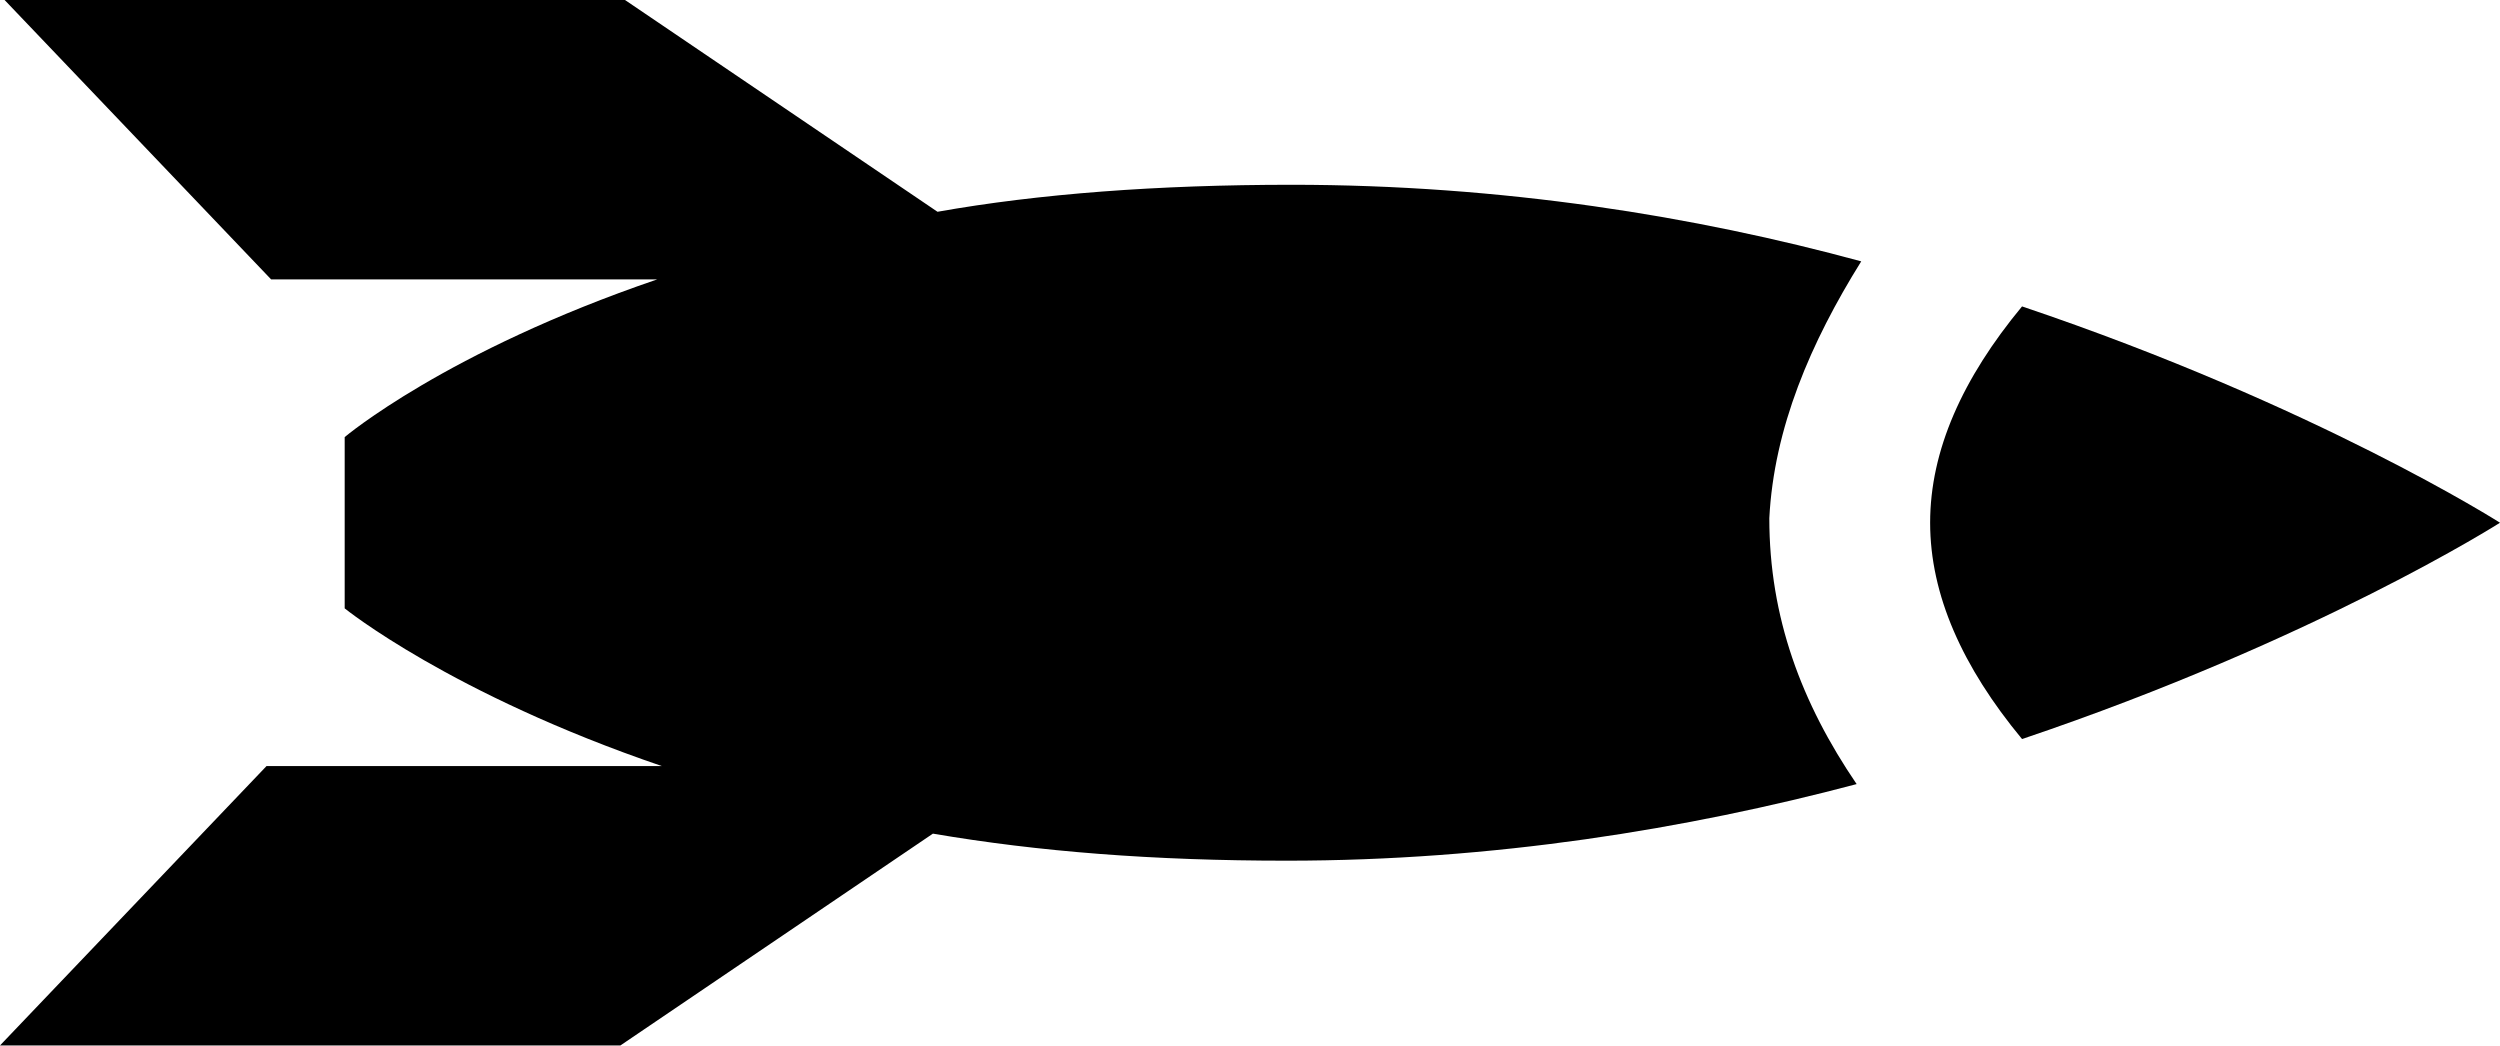
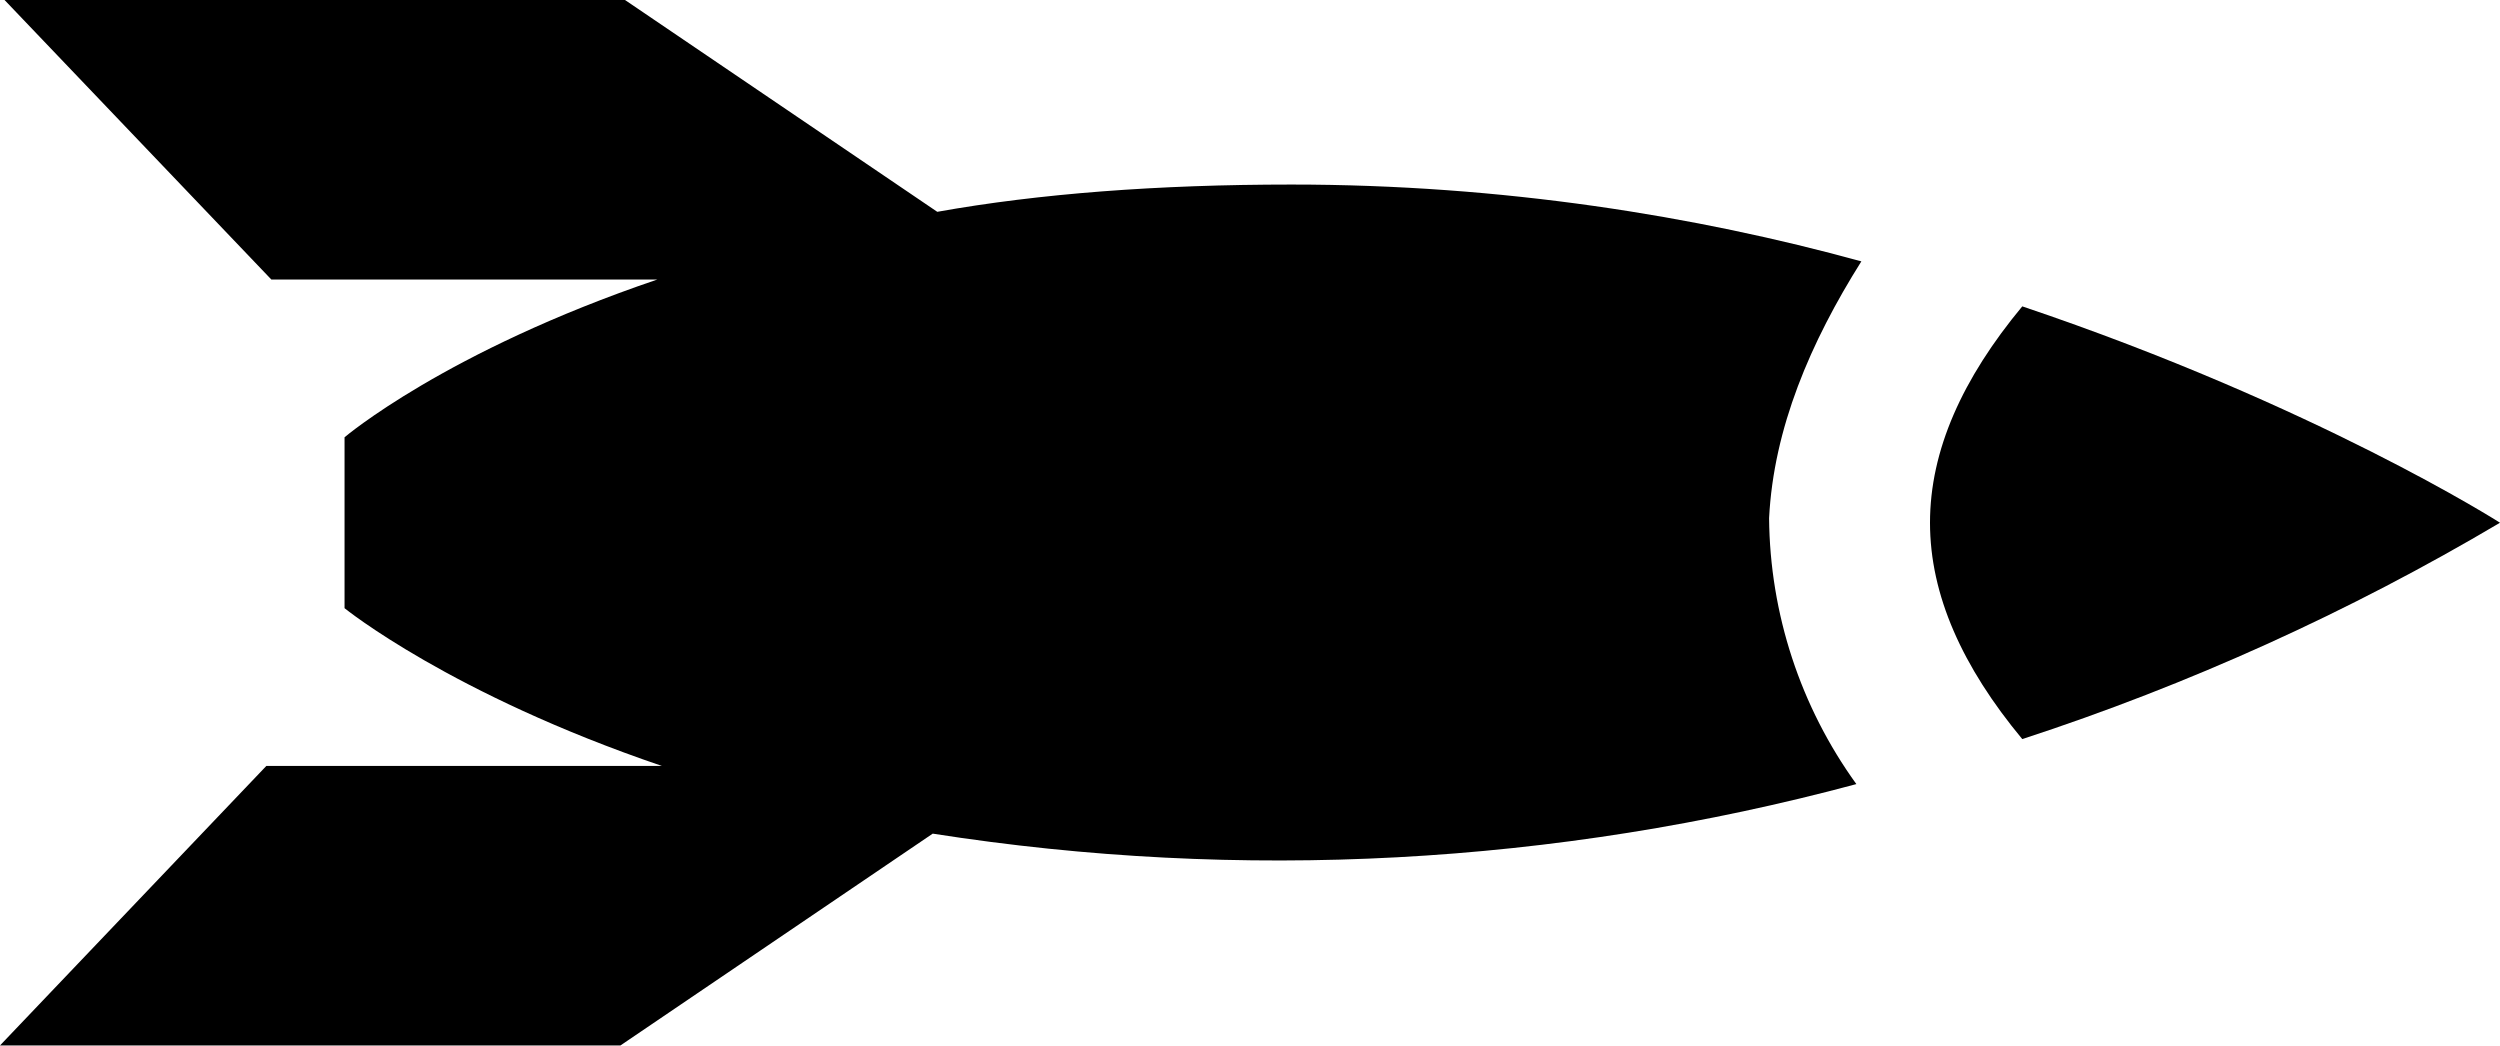
<svg xmlns="http://www.w3.org/2000/svg" width="55" height="23" viewBox="0 0 55 23">
-   <path d="M40.947 5.75C37.307 4.759 33.061 4.065 28.41 4.065C25.478 4.065 22.849 4.263 20.625 4.659L13.75 0H0.101L5.965 6.147H14.458C9.807 7.733 7.583 9.616 7.583 9.616V13.384C7.583 13.384 9.908 15.267 14.559 16.853H5.864L0 23H13.649L20.524 18.34C22.849 18.737 25.377 18.935 28.309 18.935C32.858 18.935 37.105 18.241 40.846 17.25C39.632 15.466 38.925 13.582 38.925 11.401C39.026 9.418 39.834 7.535 40.947 5.75Z" />
-   <path d="M44.485 6.741C43.171 8.327 42.463 9.914 42.463 11.5C42.463 13.086 43.171 14.672 44.485 16.259C50.956 14.077 55 11.5 55 11.5C55 11.5 50.956 8.922 44.485 6.741Z" />
+   <path d="M40.95 5.75c-3.64-1-7.89-1.69-12.54-1.69-2.93 0-5.56.2-7.79.6L13.75 0H.1l5.87 6.15h8.49C9.8 7.73 7.58 9.62 7.58 9.62v3.76s2.33 1.89 6.98 3.47h-8.7L0 23h13.65l6.87-4.66a49.05 49.05 0 0 0 20.32-1.09 10.14 10.14 0 0 1-1.92-5.85c.1-1.98.91-3.87 2.03-5.65Z" />
+   <path d="M44.49 6.74c-1.32 1.59-2.03 3.17-2.03 4.76 0 1.59.71 3.17 2.03 4.76A52.7 52.7 0 0 0 55 11.5s-4.04-2.58-10.51-4.76Z" />
</svg>
